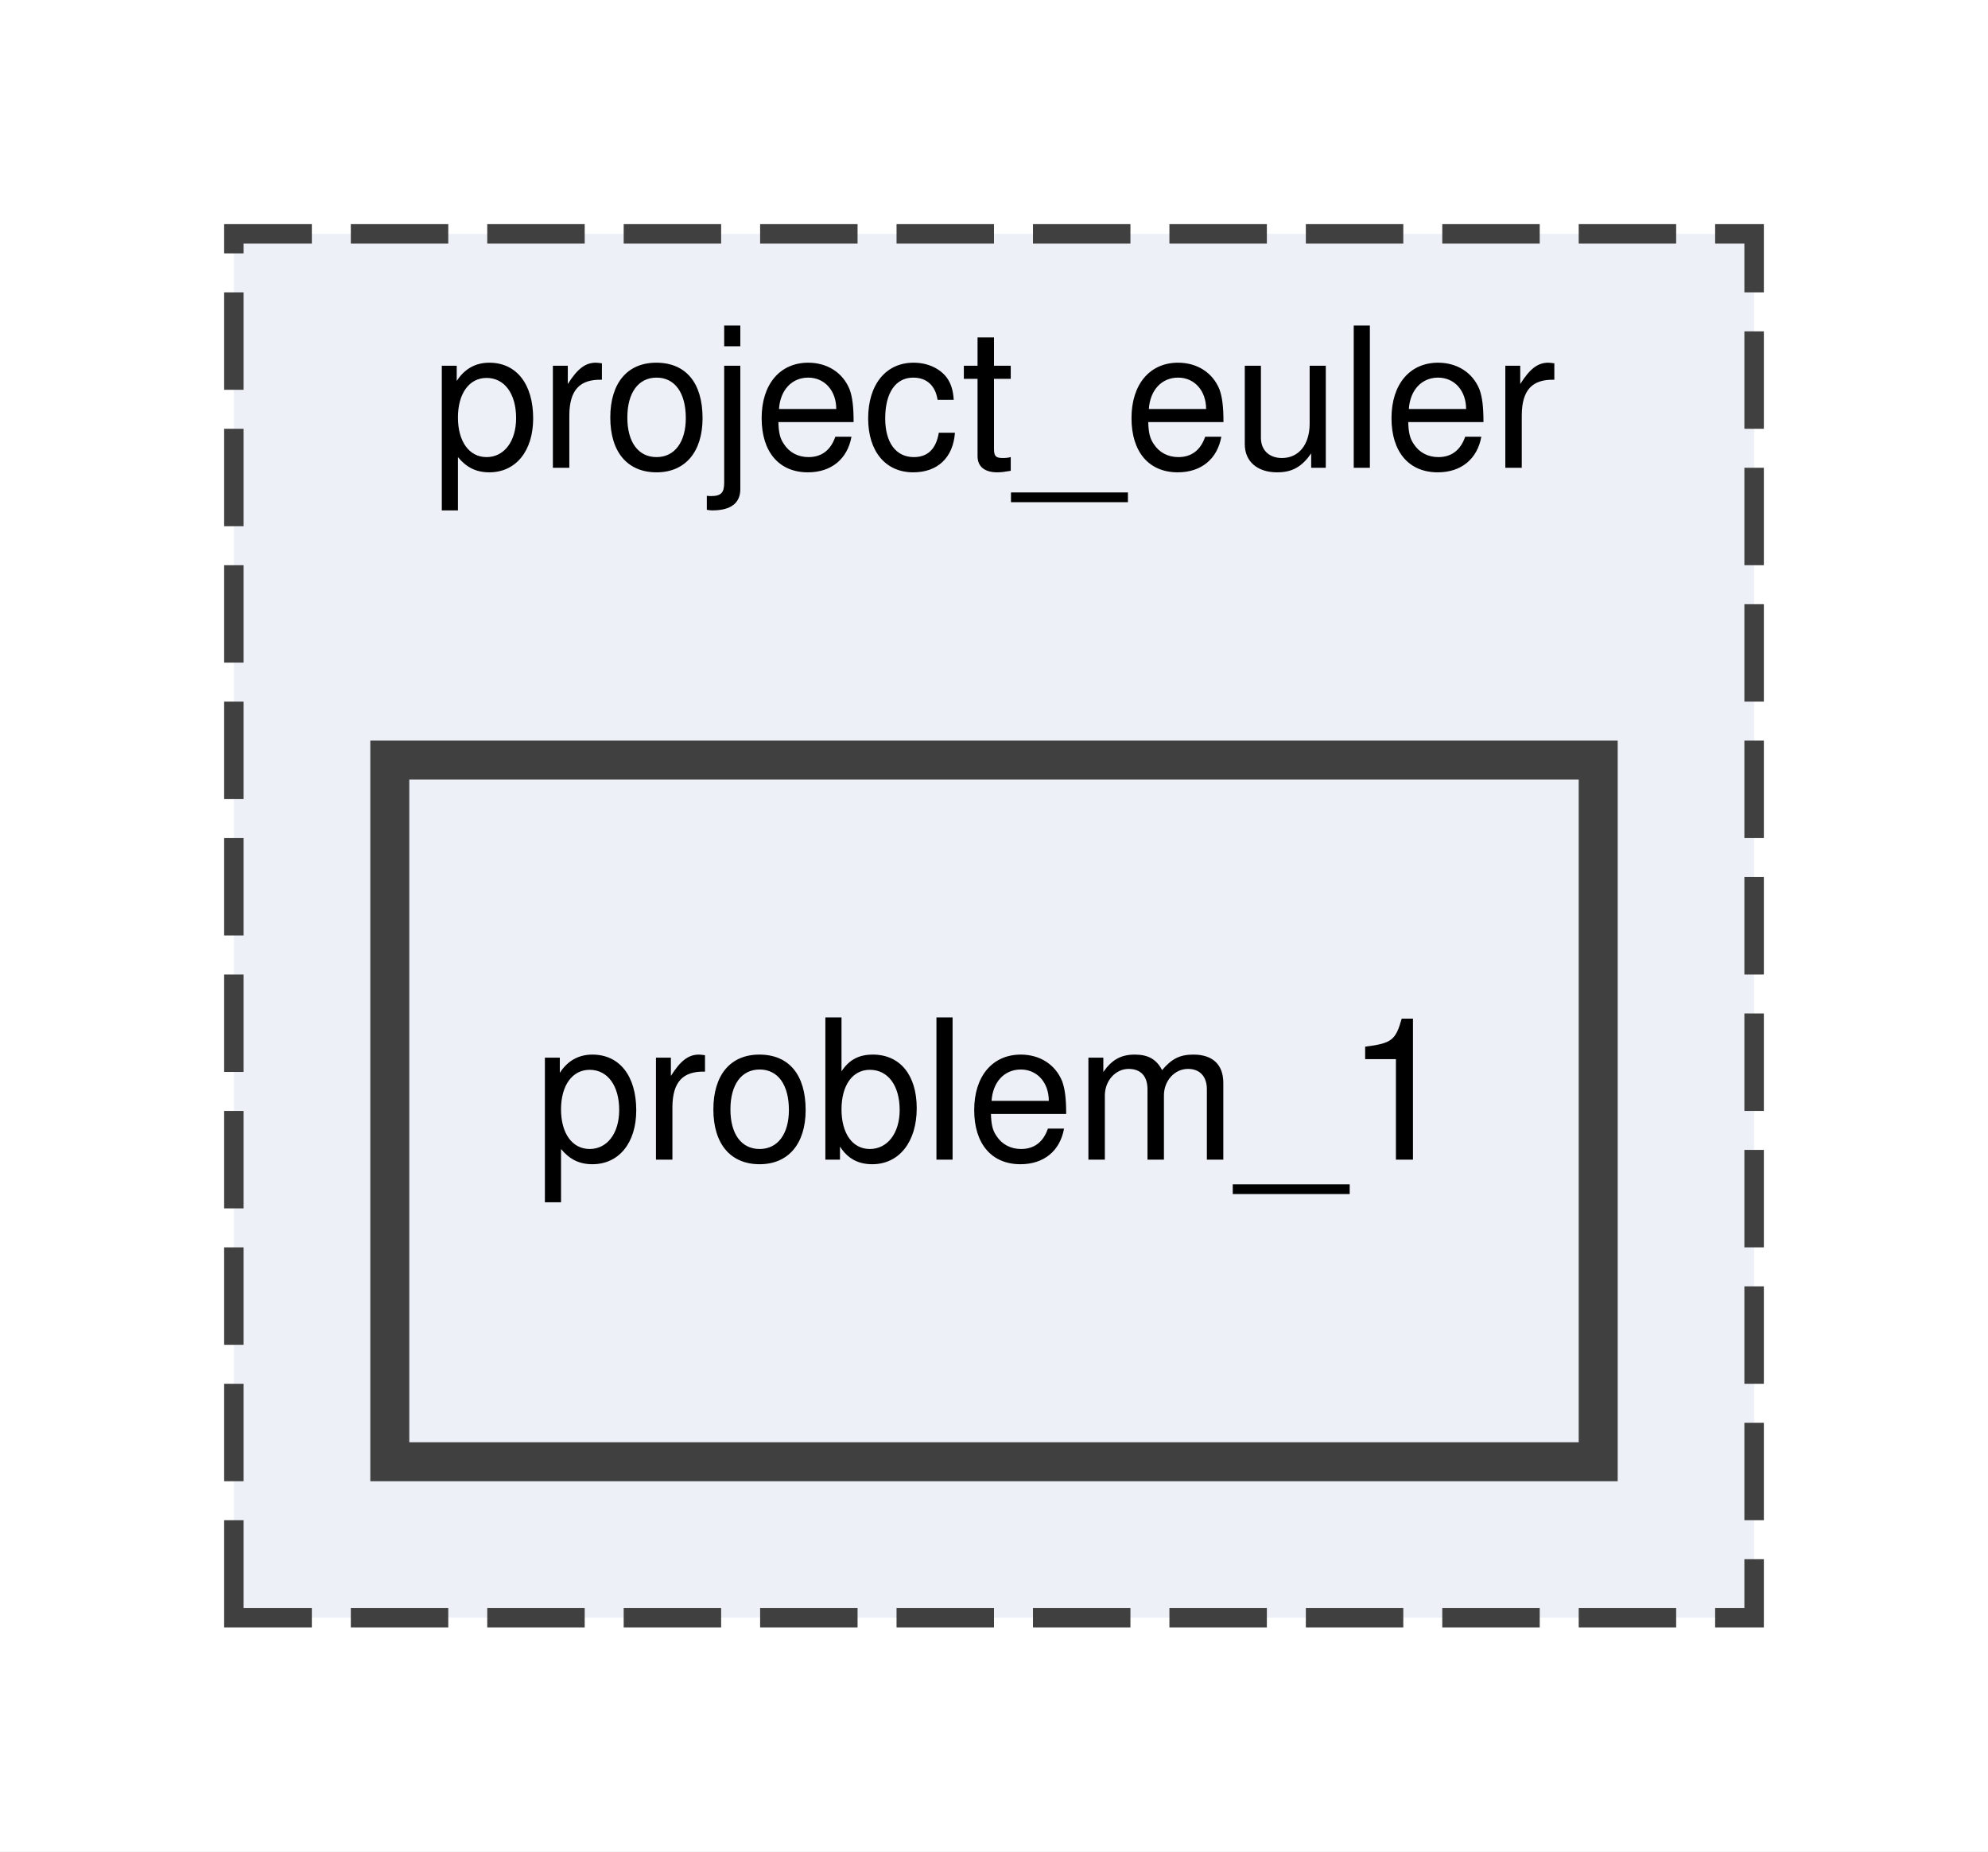
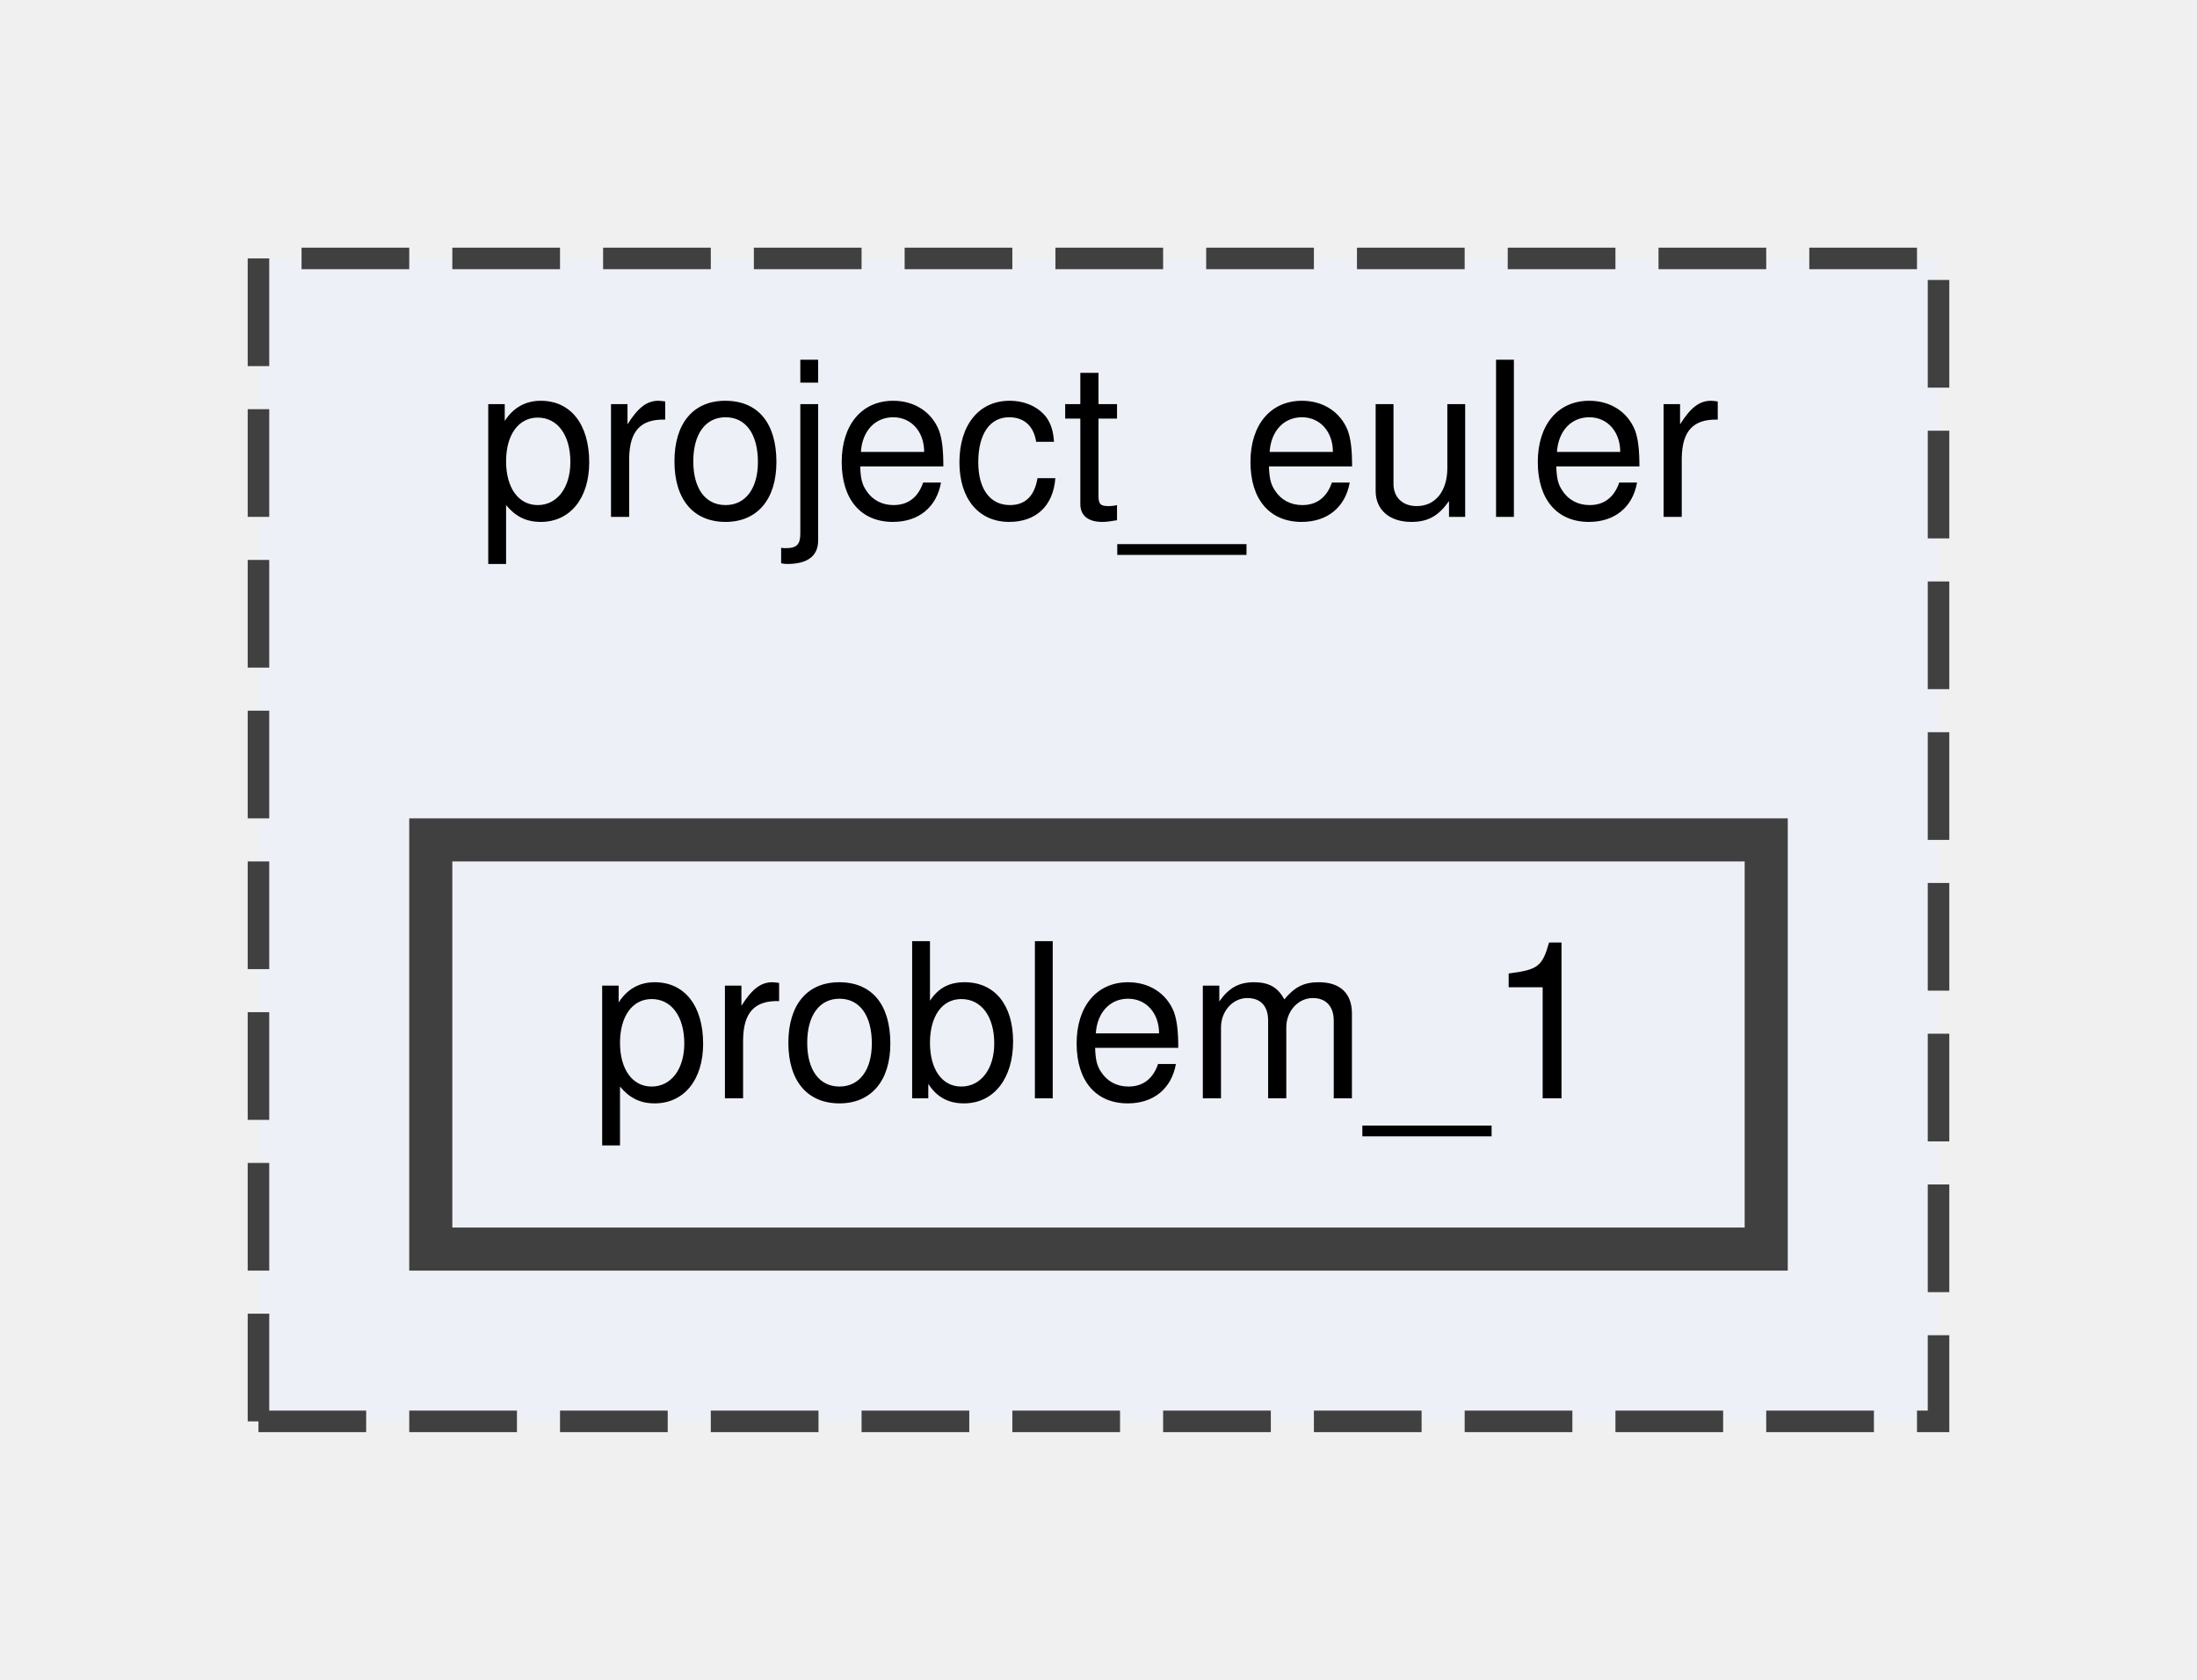
- <svg xmlns="http://www.w3.org/2000/svg" xmlns:xlink="http://www.w3.org/1999/xlink" width="102pt" height="95pt" viewBox="0.00 0.00 102.00 95.00">
-   <g id="graph0" class="graph" transform="scale(1 1) rotate(0) translate(4 91)">
-     <polygon fill="white" stroke="transparent" points="-4,4 -4,-91 98,-91 98,4 -4,4" />
+ <svg xmlns="http://www.w3.org/2000/svg" xmlns:xlink="http://www.w3.org/1999/xlink" width="102pt" height="78pt" viewBox="0.00 0.00 102.00 78.00">
+   <g id="graph0" class="graph" transform="scale(1 1) rotate(0) translate(4 74)">
    <g id="clust1" class="cluster">
      <g id="a_clust1">
        <a xlink:href="dir_b3d331eabd4234f247030c297aaf021c.html" target="_top" xlink:title="project_euler">
-           <polygon fill="#edf0f7" stroke="#404040" stroke-dasharray="5,2" points="8,-8 8,-79 86,-79 86,-8 8,-8" />
-           <text text-anchor="middle" x="47" y="-67" font-family="Helvetica,sans-Serif" font-size="10.00">project_euler</text>
+           <polygon fill="#edf0f7" stroke="#404040" stroke-dasharray="5,2" points="8,-8 8,-62 86,-62 86,-8 8,-8" />
+           <text text-anchor="middle" x="47" y="-50" font-family="Helvetica,sans-Serif" font-size="10.00">project_euler</text>
        </a>
      </g>
    </g>
    <g id="node1" class="node">
      <g id="a_node1">
        <a xlink:href="dir_8c6743d405e8ed13cc39f42e382307fd.html" target="_top" xlink:title="problem_1">
-           <polygon fill="#edf0f7" stroke="#404040" stroke-width="2" points="78,-52 16,-52 16,-16 78,-16 78,-52" />
-           <text text-anchor="middle" x="47" y="-31.5" font-family="Helvetica,sans-Serif" font-size="10.00">problem_1</text>
+           <polygon fill="#edf0f7" stroke="#404040" stroke-width="2" points="78,-35 16,-35 16,-16 78,-16 78,-35" />
+           <text text-anchor="middle" x="47" y="-23" font-family="Helvetica,sans-Serif" font-size="10.00">problem_1</text>
        </a>
      </g>
    </g>
  </g>
</svg>
